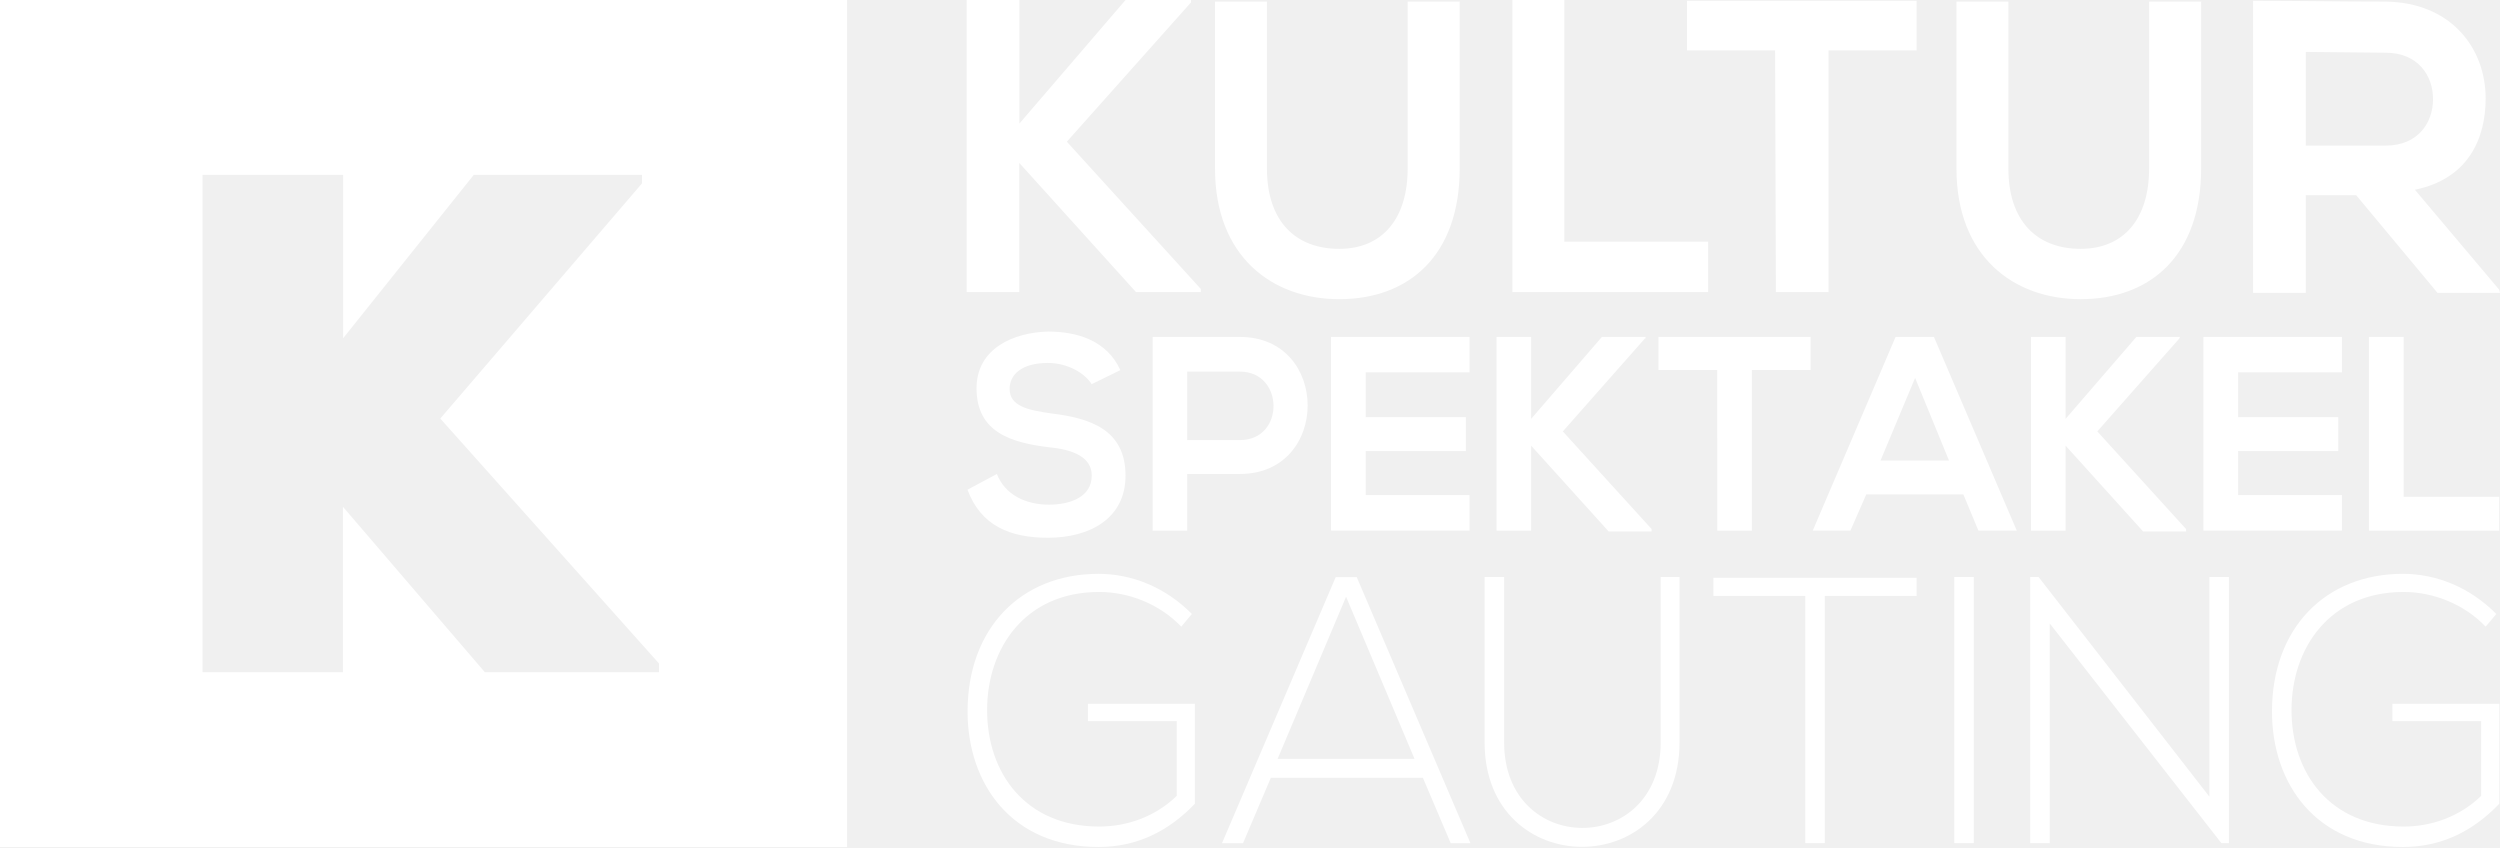
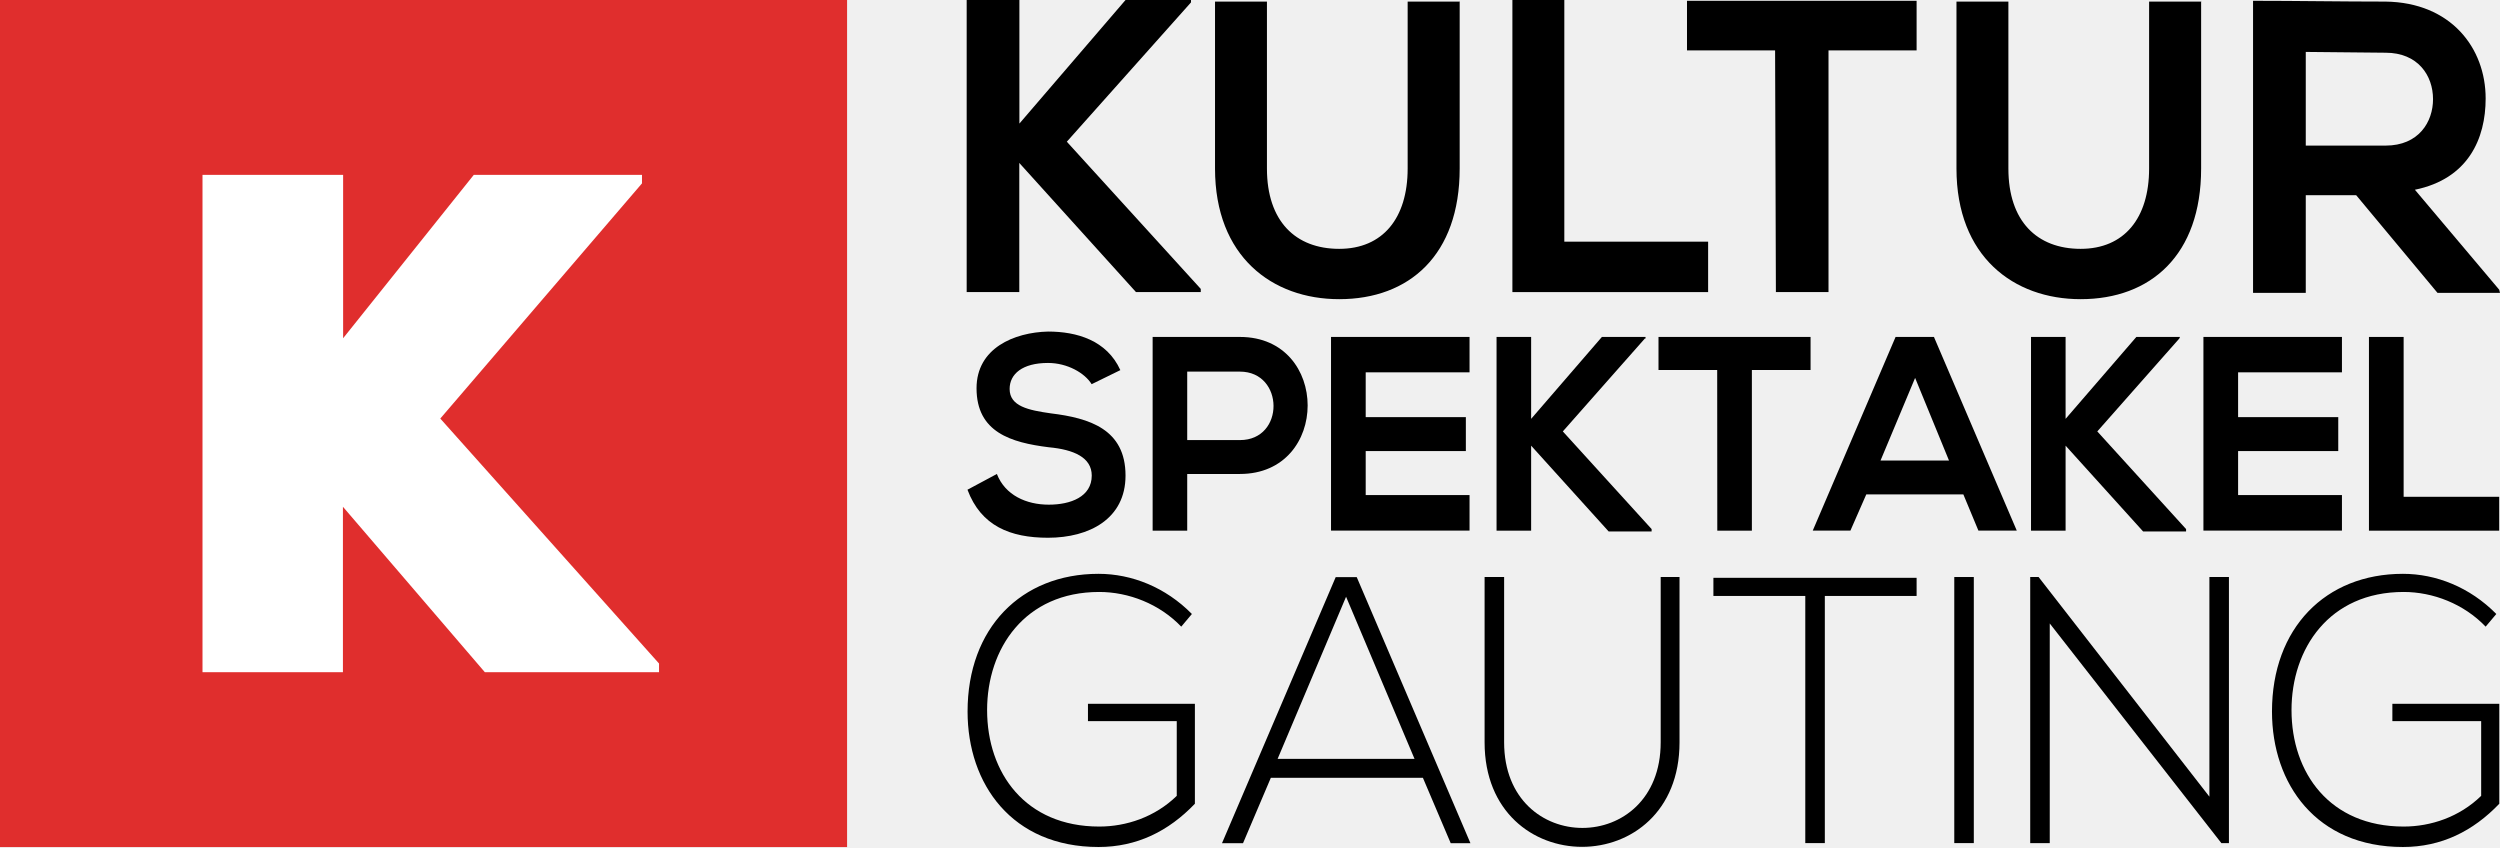
- <svg xmlns="http://www.w3.org/2000/svg" id="b26889b4-3efb-4bab-9021-aadd1b76a3b1" data-name="Layer 1" viewBox="0 0 2508.6 850">
-   <path d="M0,0V850H850V0ZM661.3,674.5H486.5l-142.4-166v166H203.2v-499H344.3V339.4L475.4,175.5H644.2V184L441.8,420,661.3,665.8v8.7Z" fill="#fff" />
-   <path d="M1195.1,2.4,1070.5,142.2l134.4,147.7v3.2h-65L1022.8,163.5V293.1H970V0h52.9V124L1129.4,0h65.7V2.4Z" fill="#fff" />
-   <path d="M1464.7.8V169.1c0,86.9-50.6,131.1-120.9,131.1-67.2,0-124.6-42.7-124.6-131.1V1.6h52.1V169.1c0,52.9,28.7,80.6,72.5,80.6s68.7-30.8,68.7-80.6V1.6h52.1V.8Z" fill="#fff" />
-   <path d="M1569.7.8V242.5H1714v50.6H1517.6V0h52.1Z" fill="#fff" />
-   <path d="M1781.2,50.6h-88.4V.8h230.4V50.6h-88.4V293.1H1782l-.8-242.5Z" fill="#fff" />
-   <path d="M2208.7.8V169.1c0,86.9-50.6,131.1-120.9,131.1-67.2,0-124.6-42.7-124.6-131.1V1.6h52.1V169.1c0,52.9,28.7,80.6,72.5,80.6s68.7-30.8,68.7-80.6V1.6h52.1V.8Z" fill="#fff" />
-   <path d="M2508.6,293.9h-62.7l-81.6-98h-50.6v98h-52.9V.8c44.6,0,88.4.8,132.9.8,65.7.8,100.5,46.6,100.5,97.2,0,40.3-17.4,80.6-71,91.6l84.6,100.3.8,3.2ZM2313.7,52.1v94h80.1c33.2,0,47.6-23.7,47.6-46.6,0-23.7-15.1-46.6-47.6-46.6l-80.1-.8Z" fill="#fff" />
-   <path d="M1095.4,385.5c-6.8-11.1-24.2-21.3-43.8-21.3-25.7,0-38.5,11.1-38.5,26.1,0,17.4,18.9,21.3,41.5,24.5,38.5,4.7,74.8,15.8,74.8,62.4,0,43.4-36.3,62.4-77.8,62.4-37.8,0-67.2-11.8-80.8-48.2l29.5-15.8c8.3,21.3,29.5,30.8,52.1,30.8,21.9,0,43.1-7.9,43.1-29.2,0-18.2-18.1-26.1-43.1-28.4-37.8-4.7-72.5-15-72.5-59.2,0-40.3,37.8-56.1,71.8-56.9,28.7,0,58.9,8.7,72.5,38.7Z" fill="#fff" />
-   <path d="M1244.2,475.6h-52.9v56.9h-34.7V338.1h87.6C1334.8,338.1,1334.8,475.6,1244.2,475.6Zm-52.9-34h52.9c45.3,0,44.6-68.7,0-68.7h-52.9Z" fill="#fff" />
-   <path d="M1474.6,532.4h-139V338.1h139v35.5H1370.4v45h100.5v34H1370.4v44.2h104.2Z" fill="#fff" />
-   <path d="M1650.5,339.7l-82.3,93.2,89.1,98v2.4h-43.1l-77.8-86.1v85.3h-34.7V338.1h34.7v82.2l71-82.2h43.8v1.6Z" fill="#fff" />
-   <path d="M1723.1,371.3h-58.9V338.1h152.6v33.2h-58.9V532.5h-34.7l-.1-161.2Z" fill="#fff" />
-   <path d="M1970.1,496.1h-97.4l-15.9,36.3H1819l83.1-194.3h38.5l83.1,194.3h-38.5Zm-48.4-116.9L1887,462.1h68.7Z" fill="#fff" />
-   <path d="M2186.8,339.7l-82.3,93.2,89.1,98v2.4h-43.1l-77.8-86.1v85.3H2038V338.1h34.7v82.2l71-82.2h43.8l-.7,1.6Z" fill="#fff" />
-   <path d="M2350,532.4H2211V338.1h139v35.5H2245.8v45h100.5v34H2245.8v44.2H2350Z" fill="#fff" />
-   <path d="M2411.9,338.1V498.5h95.9v34H2377.1V338.1Z" fill="#fff" />
-   <path d="M1185.3,628.8c-21.9-22.9-52.9-34.8-82.3-34.8-74.8,0-112.5,56.9-112.5,118.5,0,63.2,38.5,116.9,112.5,116.9,27.2,0,55.9-9.5,77.8-30.8v-75h-89.1V706.2H1199V806.5c-26.4,27.6-58.2,43.4-96.7,43.4-86.9,0-131.4-63.2-131.4-135.9,0-83.7,53.6-138.2,131.4-138.2,33.2,0,67.2,13.4,93.7,40.3Z" fill="#fff" />
-   <path d="M1455.7,846.1l-27.9-65.6H1275.2l-27.9,65.6h-21.1l114.1-267h21.1l114.1,267Zm-36.3-84.6-68.7-162.7L1282,761.5Z" fill="#fff" />
-   <path d="M1685.3,579V744.9c0,139.8-195.6,139.8-195.6,0V579h19.6V744.9c0,114.5,157.1,114.5,157.1,0V579Z" fill="#fff" />
-   <path d="M1811.4,598h-92.1V579.8h203.9V598h-92.1V846h-19.6V598Z" fill="#fff" />
-   <path d="M1961,846.1V579h19.6V846H1961Z" fill="#fff" />
-   <path d="M2045.6,579,2217,799.4V579h19.6V846H2229L2056.8,625.6V846h-19.6V579Z" fill="#fff" />
-   <path d="M2494.2,628.8c-21.9-22.9-52.9-34.8-82.3-34.8-74.8,0-112.5,56.9-112.5,118.5,0,63.2,38.5,116.9,112.5,116.9,27.2,0,55.9-9.5,77.8-30.8v-75h-89.1V706.2h107.3V806.5c-26.4,27.6-58.2,43.4-96.7,43.4-86.9,0-131.4-63.2-131.4-135.9,0-83.7,53.6-138.2,131.4-138.2,33.2,0,67.2,13.4,93.7,40.3Z" fill="#fff" />
+ <svg xmlns="http://www.w3.org/2000/svg" version="1.1" id="Layer_1" x="0px" y="0px" viewBox="0 0 2508.6 850" enable-background="new 0 0 2508.6 850" xml:space="preserve">
+   <rect fill="#FFFFFF" width="850" height="850" />
+   <path fill="#E02E2D" d="M0,0v850h850V0H0z M661.3,674.5H486.5l-142.4-166v166H203.2V175.5h141.1v163.9l131.1-163.9h168.8v8.5  l-202.4,236l219.5,245.8L661.3,674.5L661.3,674.5z" />
+   <g>
+     <g>
+       <path d="M1195.1,2.4l-124.6,139.8l134.4,147.7v3.2h-65l-117.1-129.6v129.6H970V0h52.9v124L1129.4,0h65.7V2.4L1195.1,2.4z" />
+       <path d="M1464.7,0.8v168.3c0,86.9-50.6,131.1-120.9,131.1c-67.2,0-124.6-42.7-124.6-131.1V1.6h52.1v167.5    c0,52.9,28.7,80.6,72.5,80.6c43.8,0,68.7-30.8,68.7-80.6V1.6h52.1V0.8z" />
+       <path d="M1569.7,0.8v241.7H1714v50.6h-196.4V0h52.1V0.8z" />
+       <path d="M1781.2,50.6h-88.4V0.8c80.8,0,149.6,0,230.4,0v49.8h-88.4v242.5H1782L1781.2,50.6L1781.2,50.6z" />
+       <path d="M2208.7,0.8v168.3c0,86.9-50.6,131.1-120.9,131.1c-67.2,0-124.6-42.7-124.6-131.1V1.6h52.1v167.5    c0,52.9,28.7,80.6,72.5,80.6c43.8,0,68.7-30.8,68.7-80.6V1.6h52.1V0.8z" />
+       <path d="M2508.6,293.9h-62.7l-81.6-98h-50.6v98h-52.9V0.8c44.6,0,88.4,0.8,132.9,0.8c65.7,0.8,100.5,46.6,100.5,97.2    c0,40.3-17.4,80.6-71,91.6l84.6,100.3L2508.6,293.9L2508.6,293.9z M2313.7,52.1v94h80.1c33.2,0,47.6-23.7,47.6-46.6    c0-23.7-15.1-46.6-47.6-46.6L2313.7,52.1L2313.7,52.1z" />
+     </g>
+     <g>
+       <path d="M1095.4,385.5c-6.8-11.1-24.2-21.3-43.8-21.3c-25.7,0-38.5,11.1-38.5,26.1c0,17.4,18.9,21.3,41.5,24.5    c38.5,4.7,74.8,15.8,74.8,62.4c0,43.4-36.3,62.4-77.8,62.4c-37.8,0-67.2-11.8-80.8-48.2l29.5-15.8c8.3,21.3,29.5,30.8,52.1,30.8    c21.9,0,43.1-7.9,43.1-29.2c0-18.2-18.1-26.1-43.1-28.4c-37.8-4.7-72.5-15-72.5-59.2c0-40.3,37.8-56.1,71.8-56.9    c28.7,0,58.9,8.7,72.5,38.7L1095.4,385.5z" />
+       <path d="M1244.2,475.6h-52.9v56.9h-34.7V338.1c29.5,0,58.2,0,87.6,0C1334.8,338.1,1334.8,475.6,1244.2,475.6z M1191.3,441.6h52.9    c45.3,0,44.6-68.7,0-68.7h-52.9V441.6z" />
+       <path d="M1474.6,532.4h-139c0-64.8,0-129.6,0-194.3h139v35.5h-104.2v45h100.5v34h-100.5v44.2h104.2V532.4z" />
+       <path d="M1650.5,339.7l-82.3,93.2l89.1,98v2.4h-43.1l-77.8-86.1v85.3h-34.7V338.1h34.7v82.2l71-82.2h43.8v1.6L1650.5,339.7    L1650.5,339.7z" />
+       <path d="M1723.1,371.3h-58.9v-33.2c53.6,0,98.9,0,152.6,0v33.2h-58.9v161.2h-34.7L1723.1,371.3L1723.1,371.3z" />
+       <path d="M1970.1,496.1h-97.4l-15.9,36.3H1819l83.1-194.3h38.5l83.1,194.3h-38.5L1970.1,496.1z M1921.7,379.2l-34.7,82.9h68.7    L1921.7,379.2z" />
+       <path d="M2186.8,339.7l-82.3,93.2l89.1,98v2.4h-43.1l-77.8-86.1v85.3H2038V338.1h34.7v82.2l71-82.2h43.8L2186.8,339.7    L2186.8,339.7z" />
+       <path d="M2350,532.4h-139c0-64.8,0-129.6,0-194.3h139v35.5h-104.2v45h100.5v34h-100.5v44.2H2350V532.4z" />
+       <path d="M2411.9,338.1v160.4h95.9v34h-130.7V338.1H2411.9z" />
+     </g>
+     <g>
+       <path d="M1185.3,628.8c-21.9-22.9-52.9-34.8-82.3-34.8c-74.8,0-112.5,56.9-112.5,118.5c0,63.2,38.5,116.9,112.5,116.9    c27.2,0,55.9-9.5,77.8-30.8v-75h-89.1v-17.4h107.3v100.3c-26.4,27.6-58.2,43.4-96.7,43.4c-86.9,0-131.4-63.2-131.4-135.9    c0-83.7,53.6-138.2,131.4-138.2c33.2,0,67.2,13.4,93.7,40.3L1185.3,628.8z" />
+       <path d="M1455.7,846.1l-27.9-65.6h-152.6l-27.9,65.6h-21.1l114.1-267h21.1l114.1,267H1455.7z M1419.4,761.5l-68.7-162.7    l-68.7,162.7H1419.4z" />
+       <path d="M1685.3,579v165.9c0,139.8-195.6,139.8-195.6,0V579h19.6v165.9c0,114.5,157.1,114.5,157.1,0V579    C1666.4,579,1685.3,579,1685.3,579z" />
+       <path d="M1811.4,598h-92.1v-18.2h203.9V598h-92.1v248h-19.6V598z" />
+       <path d="M1961,846.1V579h19.6v267H1961z" />
+       <path d="M2045.6,579L2217,799.4V579h19.6v267h-7.6l-172.2-220.4v220.4h-19.6V579H2045.6z" />
+       <path d="M2494.2,628.8c-21.9-22.9-52.9-34.8-82.3-34.8c-74.8,0-112.5,56.9-112.5,118.5c0,63.2,38.5,116.9,112.5,116.9    c27.2,0,55.9-9.5,77.8-30.8v-75h-89.1v-17.4h107.3v100.3c-26.4,27.6-58.2,43.4-96.7,43.4c-86.9,0-131.4-63.2-131.4-135.9    c0-83.7,53.6-138.2,131.4-138.2c33.2,0,67.2,13.4,93.7,40.3L2494.2,628.8z" />
+     </g>
+   </g>
</svg>
